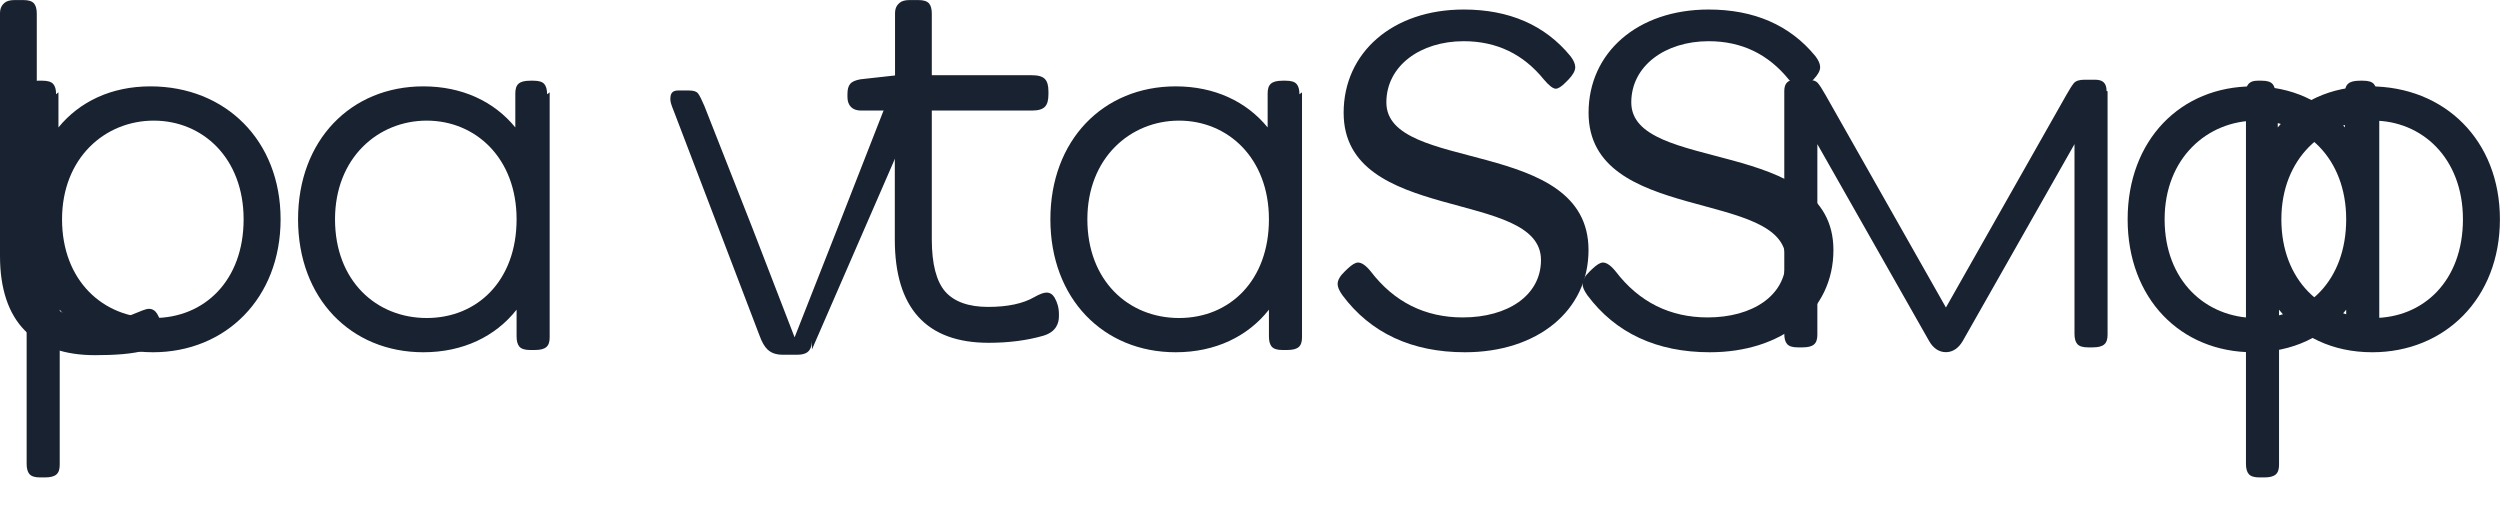
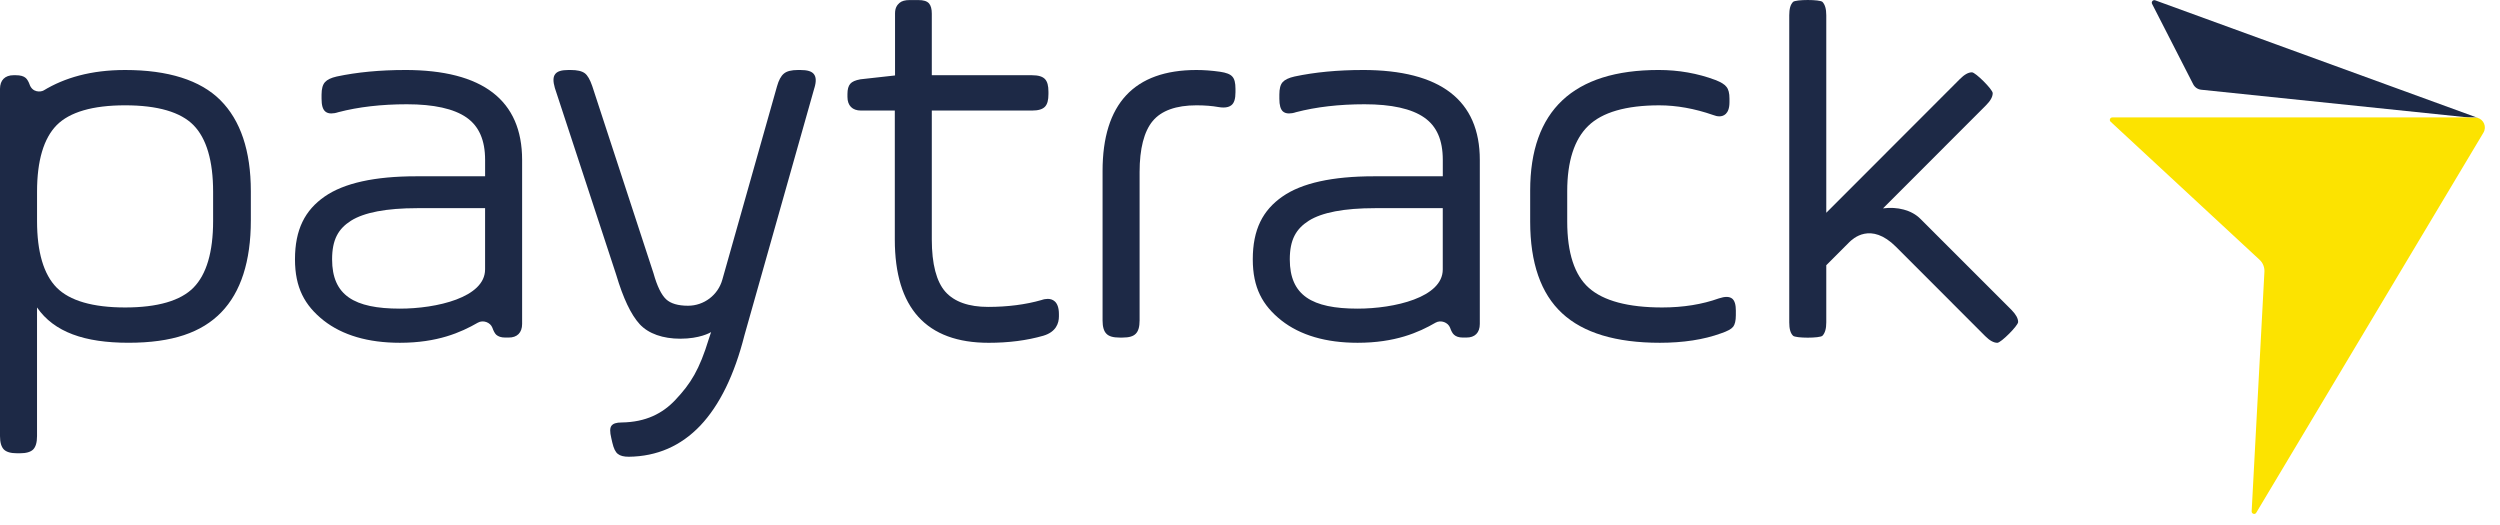
<svg xmlns="http://www.w3.org/2000/svg" width="143" height="30" viewBox="0 0 143 30" fill="none">
-   <path d="M60.57 17.967V18.1C60.57 18.478 60.417 18.983 59.681 19.203C58.738 19.475 57.689 19.608 56.553 19.608C52.988 19.608 51.183 17.621 51.183 13.7V6.324H49.251C48.753 6.324 48.474 6.038 48.474 5.546V5.38C48.474 5.107 48.527 4.921 48.633 4.795C48.74 4.67 48.926 4.589 49.217 4.536L51.196 4.316V0.768C51.196 0.429 51.328 0.276 51.455 0.163C51.581 0.056 51.774 0.003 52.039 0.003H52.523C52.822 0.003 53.021 0.062 53.141 0.196C53.247 0.322 53.299 0.515 53.299 0.781V4.303H59.029C59.394 4.303 59.64 4.377 59.779 4.53C59.912 4.676 59.971 4.908 59.971 5.247V5.38C59.971 5.719 59.912 5.952 59.779 6.097C59.639 6.25 59.394 6.324 59.029 6.324H53.299V13.7C53.299 15.103 53.565 16.113 54.077 16.69C54.588 17.262 55.411 17.555 56.52 17.555C57.629 17.555 58.511 17.369 59.156 16.998C59.461 16.825 59.694 16.735 59.86 16.735C60.047 16.735 60.2 16.825 60.314 17.011C60.481 17.296 60.57 17.601 60.57 17.967Z" fill="#182230" />
-   <path d="M74.475 5.28V19.289C74.475 19.8 74.268 20.02 73.618 20.02H73.358C73.06 20.02 72.861 19.961 72.741 19.827C72.635 19.701 72.583 19.509 72.583 19.242V17.714C71.379 19.242 69.521 20.149 67.249 20.149C63.097 20.149 60.082 17.065 60.082 12.545C60.082 8.025 63.097 4.94 67.249 4.94C69.481 4.94 71.306 5.814 72.509 7.289V5.347C72.509 4.836 72.715 4.616 73.366 4.616H73.545C73.85 4.616 74.055 4.675 74.169 4.809C74.276 4.935 74.328 5.127 74.328 5.394L74.475 5.28ZM72.583 12.545C72.583 9.046 70.238 6.9 67.443 6.9C64.647 6.9 62.197 9.04 62.197 12.545C62.197 16.05 64.541 18.19 67.443 18.19C70.345 18.19 72.583 16.043 72.583 12.545Z" fill="#182230" />
-   <path d="M90.863 14.303C90.863 17.794 87.915 20.149 83.795 20.149C80.754 20.149 78.396 19.045 76.79 16.892C76.604 16.632 76.512 16.419 76.512 16.247C76.512 16.028 76.644 15.789 76.93 15.516L77.082 15.371C77.328 15.138 77.527 15.017 77.68 15.017C77.886 15.017 78.132 15.184 78.411 15.531C79.748 17.279 81.52 18.157 83.669 18.157C86.225 18.157 88.144 16.912 88.144 14.873C88.144 10.774 76.856 12.834 76.856 6.45C76.856 3.006 79.659 0.545 83.722 0.545C86.319 0.545 88.374 1.432 89.831 3.212C90.011 3.445 90.104 3.659 90.104 3.844C90.104 4.05 89.971 4.282 89.718 4.549L89.566 4.702C89.326 4.948 89.134 5.074 88.988 5.074C88.828 5.074 88.59 4.881 88.31 4.549C87.133 3.097 85.616 2.357 83.722 2.357C81.246 2.357 79.3 3.765 79.3 5.858C79.3 9.923 90.863 7.817 90.863 14.303Z" fill="#182230" />
-   <path d="M104.872 14.303C104.872 17.794 101.924 20.149 97.804 20.149C94.763 20.149 92.405 19.045 90.8 16.892C90.614 16.632 90.521 16.419 90.521 16.247C90.521 16.028 90.653 15.789 90.939 15.516L91.092 15.371C91.337 15.138 91.536 15.017 91.689 15.017C91.895 15.017 92.141 15.184 92.42 15.531C93.757 17.279 95.529 18.157 97.678 18.157C100.234 18.157 102.153 16.912 102.153 14.873C102.153 10.774 90.866 12.834 90.866 6.45C90.866 3.006 93.668 0.545 97.732 0.545C100.328 0.545 102.383 1.432 103.84 3.212C104.02 3.445 104.113 3.659 104.113 3.844C104.113 4.05 103.98 4.282 103.727 4.549L103.575 4.702C103.335 4.948 103.143 5.074 102.997 5.074C102.837 5.074 102.599 4.881 102.319 4.549C101.142 3.097 99.625 2.357 97.732 2.357C95.255 2.357 93.309 3.765 93.309 5.858C93.309 9.923 104.872 7.817 104.872 14.303Z" fill="#182230" />
-   <path d="M31.441 5.28V19.289C31.441 19.8 31.235 20.02 30.585 20.02H30.325C30.027 20.02 29.828 19.961 29.708 19.827C29.602 19.701 29.549 19.509 29.549 19.242V17.714C28.346 19.242 26.488 20.149 24.216 20.149C20.064 20.149 17.049 17.065 17.049 12.545C17.049 8.025 20.064 4.94 24.216 4.94C26.448 4.94 28.273 5.814 29.476 7.289V5.347C29.476 4.836 29.682 4.616 30.333 4.616H30.512C30.817 4.616 31.022 4.675 31.136 4.809C31.242 4.935 31.294 5.127 31.294 5.394L31.441 5.28ZM29.549 12.545C29.549 9.046 27.205 6.9 24.41 6.9C21.614 6.9 19.163 9.04 19.163 12.545C19.163 16.05 21.508 18.19 24.41 18.19C27.311 18.19 29.549 16.043 29.549 12.545Z" fill="#182230" />
-   <path d="M46.443 5.28V19.436C46.443 19.788 46.357 20.026 46.164 20.159C46.037 20.245 45.851 20.292 45.585 20.292H44.796C44.361 20.292 44.102 20.179 43.896 19.985C43.73 19.826 43.577 19.566 43.437 19.174L41.106 13.067L38.615 6.546C38.469 6.193 38.383 5.948 38.356 5.808C38.337 5.709 38.337 5.603 38.357 5.496C38.397 5.283 38.523 5.176 38.795 5.176H39.413C39.685 5.176 39.845 5.236 39.931 5.349C40.018 5.462 40.131 5.689 40.291 6.062L43.047 13.067L45.451 19.295L47.902 13.067L50.644 6.056C50.803 5.676 50.923 5.442 50.996 5.336C51.083 5.216 51.236 5.15 51.495 5.15H52.119C52.392 5.15 52.518 5.256 52.558 5.47C52.578 5.57 52.578 5.683 52.551 5.808C52.525 5.948 52.439 6.193 52.292 6.546L46.443 19.992V5.28Z" fill="#182230" />
-   <path d="M120.553 5.223V19.139C120.553 19.65 120.346 19.87 119.696 19.87H119.437C119.138 19.87 118.939 19.811 118.82 19.677C118.713 19.551 118.661 19.359 118.661 19.093V8.245L112.272 19.5C112.032 19.918 111.693 20.144 111.307 20.144C110.914 20.144 110.575 19.918 110.342 19.5L103.953 8.245V19.139C103.953 19.65 103.747 19.87 103.096 19.87H102.837C102.538 19.87 102.339 19.811 102.22 19.677C102.113 19.551 102.061 19.359 102.061 19.093V5.204C102.061 4.752 102.28 4.56 102.71 4.56H103.366C103.665 4.56 103.864 4.619 103.983 4.753C104.09 4.879 104.236 5.105 104.422 5.437L111.307 17.589L118.192 5.437C118.378 5.105 118.524 4.879 118.627 4.753C118.747 4.619 118.946 4.56 119.244 4.56H119.847C120.277 4.56 120.496 4.752 120.496 5.204L120.553 5.223Z" fill="#182230" />
-   <path d="M136.094 5.28V19.289C136.094 19.8 135.888 20.02 135.237 20.02H134.978C134.679 20.02 134.48 19.961 134.361 19.827C134.254 19.701 134.202 19.509 134.202 19.242V17.714C132.999 19.242 131.14 20.149 128.869 20.149C124.716 20.149 121.701 17.065 121.701 12.545C121.701 8.025 124.716 4.94 128.869 4.94C131.101 4.94 132.925 5.814 134.128 7.289V5.347C134.128 4.836 134.334 4.616 134.985 4.616H135.165C135.47 4.616 135.675 4.675 135.788 4.809C135.895 4.935 135.947 5.127 135.947 5.394L136.094 5.28ZM134.202 12.545C134.202 9.046 131.858 6.9 129.062 6.9C126.267 6.9 123.816 9.04 123.816 12.545C123.816 16.05 126.16 18.19 129.062 18.19C131.964 18.19 134.202 16.043 134.202 12.545Z" fill="#182230" />
-   <path d="M142.995 12.545C142.995 17.065 139.847 20.149 135.694 20.149C133.423 20.149 131.565 19.242 130.361 17.714V26.578C130.361 27.089 130.155 27.309 129.504 27.309H129.245C128.946 27.309 128.747 27.25 128.628 27.116C128.521 26.99 128.469 26.798 128.469 26.531V5.28C128.469 4.836 128.688 4.616 129.118 4.616H129.377C129.676 4.616 129.875 4.675 129.994 4.809C130.101 4.935 130.153 5.127 130.153 5.394L130.288 5.28V7.289C131.492 5.814 133.316 4.94 135.548 4.94C139.834 4.94 142.995 8.025 142.995 12.545ZM140.88 12.545C140.88 9.04 138.536 6.9 135.741 6.9C132.945 6.9 130.494 9.04 130.494 12.545C130.494 16.05 132.839 18.19 135.741 18.19C138.642 18.19 140.88 16.043 140.88 12.545Z" fill="#182230" />
-   <path d="M0 14.643V0.767C0 0.428 0.133 0.275 0.259 0.162C0.385 0.056 0.578 0.003 0.843 0.003H1.328C1.626 0.003 1.825 0.062 1.945 0.196C2.051 0.322 2.104 0.515 2.104 0.781V14.643C2.104 17.409 3.567 18.323 5.532 18.323C6.356 18.323 7.006 18.223 7.504 18.017C8.048 17.797 8.334 17.665 8.519 17.665C8.712 17.665 8.865 17.755 8.985 17.941C9.158 18.226 9.247 18.53 9.247 18.897V18.903C9.247 19.307 9.081 19.812 8.344 20.031C7.581 20.25 6.566 20.316 5.43 20.316C1.965 20.316 0 18.43 0 14.643Z" fill="#182230" />
-   <path d="M16.05 12.545C16.05 17.065 12.902 20.149 8.749 20.149C6.478 20.149 4.619 19.242 3.416 17.714V26.578C3.416 27.089 3.209 27.309 2.559 27.309H2.3C2.001 27.309 1.802 27.25 1.682 27.116C1.576 26.99 1.524 26.798 1.524 26.531V5.28C1.524 4.836 1.743 4.616 2.173 4.616H2.432C2.731 4.616 2.93 4.675 3.049 4.809C3.156 4.935 3.208 5.127 3.208 5.394L3.343 5.28V7.289C4.546 5.814 6.37 4.94 8.602 4.94C12.888 4.94 16.05 8.025 16.05 12.545ZM13.935 12.545C13.935 9.04 11.591 6.9 8.795 6.9C5.999 6.9 3.549 9.04 3.549 12.545C3.549 16.05 5.893 18.19 8.795 18.19C11.697 18.19 13.935 16.043 13.935 12.545Z" fill="#182230" />
+   <path d="M60.57 17.967V18.1C60.57 18.478 60.417 18.983 59.681 19.203C58.738 19.475 57.689 19.608 56.553 19.608C52.988 19.608 51.183 17.621 51.183 13.7V6.324H49.251C48.753 6.324 48.474 6.038 48.474 5.546V5.38C48.474 5.107 48.527 4.921 48.633 4.795C48.74 4.67 48.926 4.589 49.217 4.536L51.196 4.316V0.768C51.196 0.429 51.328 0.276 51.455 0.163C51.581 0.056 51.774 0.003 52.039 0.003H52.523C52.822 0.003 53.021 0.062 53.141 0.196C53.247 0.322 53.299 0.515 53.299 0.781V4.303H59.029C59.394 4.303 59.64 4.377 59.779 4.53C59.912 4.676 59.971 4.908 59.971 5.247V5.38C59.971 5.719 59.912 5.952 59.779 6.097C59.639 6.25 59.394 6.324 59.029 6.324H53.299V13.7C53.299 15.103 53.565 16.113 54.077 16.69C54.588 17.262 55.411 17.555 56.52 17.555C57.629 17.555 58.671 17.422 59.574 17.162C59.7 17.116 59.826 17.096 59.933 17.096C60.172 17.096 60.57 17.208 60.57 17.966V17.967Z" fill="#1D2946" />
+   <path d="M70.669 5.081V5.28C70.669 5.652 70.595 5.892 70.436 6.017C70.33 6.104 70.177 6.15 69.985 6.15C69.899 6.15 69.806 6.143 69.7 6.124C69.335 6.058 68.91 6.024 68.438 6.024C67.27 6.024 66.427 6.33 65.935 6.922C65.438 7.519 65.185 8.511 65.185 9.846V18.332C65.185 18.697 65.112 18.944 64.966 19.089C64.82 19.242 64.574 19.309 64.209 19.309H64.043C63.679 19.309 63.432 19.242 63.286 19.089C63.141 18.944 63.067 18.697 63.067 18.332V9.779C63.067 5.945 64.873 4.004 68.438 4.004C68.863 4.004 69.315 4.037 69.786 4.104C70.145 4.157 70.37 4.243 70.49 4.382C70.615 4.515 70.669 4.747 70.669 5.079V5.081Z" fill="#1D2946" />
+   <path d="M99.29 17.799V18.032C99.29 18.344 99.237 18.557 99.137 18.69C99.031 18.823 98.811 18.942 98.441 19.068C97.459 19.427 96.276 19.607 94.942 19.607C92.439 19.607 90.56 19.042 89.352 17.918C88.136 16.795 87.526 15.034 87.526 12.675V10.901C87.526 6.322 89.996 4.003 94.876 4.003C96.018 4.003 97.107 4.196 98.116 4.574C98.442 4.7 98.647 4.827 98.753 4.967C98.873 5.113 98.926 5.332 98.926 5.645V5.844C98.926 6.549 98.561 6.655 98.348 6.655C98.236 6.655 98.116 6.629 97.984 6.576C96.935 6.211 95.899 6.025 94.909 6.025C93.011 6.025 91.642 6.423 90.847 7.201C90.049 7.971 89.645 9.234 89.645 10.936V12.676C89.645 14.464 90.064 15.746 90.887 16.47C91.717 17.208 93.13 17.587 95.076 17.587C96.285 17.587 97.373 17.408 98.316 17.069C98.495 17.01 98.642 16.983 98.762 16.983C98.887 16.983 98.994 17.016 99.073 17.075C99.226 17.195 99.292 17.427 99.292 17.799H99.29Z" fill="#1D2946" />
+   <path d="M12.603 5.726C11.454 4.583 9.615 4.004 7.158 4.004C5.2 4.004 3.692 4.45 2.497 5.173C2.338 5.265 1.847 5.319 1.681 4.801C1.648 4.708 1.561 4.535 1.475 4.462C1.355 4.355 1.169 4.302 0.897 4.302H0.777C0.286 4.302 9.15527e-05 4.587 9.15527e-05 5.079V24.943C9.15527e-05 25.308 0.074 25.555 0.219 25.708C0.365 25.854 0.611 25.927 0.976 25.927H1.142C1.501 25.927 1.753 25.854 1.899 25.708C2.045 25.555 2.118 25.309 2.118 24.943V17.586C3.094 19.002 4.846 19.606 7.35 19.606C9.854 19.606 11.533 19.022 12.655 17.866C13.777 16.71 14.348 14.942 14.348 12.61V10.935C14.348 8.623 13.756 6.874 12.601 5.726H12.603ZM12.19 12.643C12.19 14.417 11.812 15.694 11.069 16.451C10.332 17.202 9.01 17.587 7.158 17.587C5.307 17.587 3.985 17.202 3.241 16.451C2.497 15.694 2.119 14.418 2.119 12.643V10.969C2.119 9.195 2.497 7.918 3.241 7.16C3.985 6.41 5.3 6.024 7.158 6.024C9.017 6.024 10.332 6.41 11.069 7.16C11.812 7.918 12.19 9.201 12.19 10.969V12.643Z" fill="#1D2946" />
+   <path d="M23.172 4.004C21.732 4.004 20.417 4.13 19.262 4.376C18.938 4.45 18.718 4.555 18.592 4.695C18.459 4.841 18.393 5.074 18.393 5.413V5.645C18.393 6.017 18.459 6.25 18.605 6.377C18.691 6.45 18.804 6.489 18.944 6.489C19.063 6.489 19.196 6.469 19.356 6.416C20.498 6.117 21.819 5.964 23.273 5.964C24.813 5.964 25.962 6.217 26.686 6.722C27.397 7.22 27.748 8.011 27.748 9.148V10.084H23.798C21.441 10.084 19.682 10.47 18.573 11.24C17.444 12.024 16.873 13.128 16.873 14.835C16.873 16.45 17.424 17.468 18.512 18.331C19.588 19.175 21.056 19.607 22.874 19.607C25.012 19.607 26.353 19.022 27.335 18.456C27.641 18.283 28.052 18.443 28.165 18.749C28.225 18.922 28.305 19.075 28.385 19.148C28.497 19.247 28.663 19.308 28.889 19.308H29.088C29.58 19.315 29.865 19.029 29.865 18.53V9.146C29.865 5.738 27.615 4.003 23.172 4.003V4.004ZM27.746 15.414C27.746 17.016 24.971 17.654 22.873 17.654C20.263 17.654 18.996 16.896 18.996 14.836C18.996 13.707 19.348 13.089 20.078 12.624C20.828 12.152 22.103 11.907 23.863 11.907H27.747V15.415L27.746 15.414Z" fill="#1D2946" />
+   <path d="M77.953 4.004C76.518 4.004 75.205 4.13 74.048 4.376C73.724 4.45 73.498 4.555 73.371 4.695C73.238 4.841 73.179 5.074 73.179 5.413V5.645C73.179 6.017 73.245 6.25 73.385 6.377C73.472 6.45 73.584 6.489 73.73 6.489C73.842 6.489 73.982 6.469 74.135 6.416C75.284 6.117 76.598 5.964 78.052 5.964C79.592 5.964 80.741 6.217 81.465 6.722C82.182 7.22 82.528 8.011 82.528 9.148V10.084H78.584C76.221 10.084 74.461 10.47 73.359 11.24C72.23 12.024 71.659 13.128 71.659 14.835C71.659 16.45 72.21 17.468 73.299 18.331C74.374 19.175 75.842 19.607 77.654 19.607C79.798 19.607 81.14 19.022 82.115 18.456C82.421 18.283 82.832 18.443 82.946 18.749C83.005 18.922 83.085 19.075 83.172 19.148C83.278 19.247 83.444 19.308 83.669 19.308H83.868C84.366 19.315 84.645 19.029 84.645 18.53V9.146C84.645 5.738 82.395 4.003 77.953 4.003V4.004ZM82.526 15.414C82.526 17.016 79.751 17.654 77.653 17.654C75.043 17.654 73.776 16.896 73.776 14.836C73.776 13.707 74.135 13.089 74.865 12.624C75.614 12.152 76.883 11.907 78.649 11.907H82.526V15.415V15.414Z" fill="#1D2946" />
+   <path d="M46.582 5.034L42.585 19.169C42.007 21.455 41.158 23.182 40.056 24.346C38.947 25.509 37.586 26.106 35.967 26.126C35.681 26.126 35.475 26.073 35.343 25.966C35.203 25.86 35.103 25.654 35.024 25.315L34.965 25.056C34.878 24.696 34.885 24.484 34.972 24.358C35.071 24.226 35.25 24.165 35.569 24.165C36.937 24.145 37.899 23.653 38.63 22.876C39.512 21.94 40.004 21.155 40.549 19.374L40.674 18.996C40.608 19.036 40.024 19.374 38.908 19.374C37.932 19.374 37.096 19.095 36.584 18.537C36.093 17.998 35.648 17.068 35.243 15.705L31.738 5.033C31.631 4.661 31.631 4.408 31.751 4.249C31.864 4.083 32.11 4.004 32.508 4.004H32.641C33.02 4.004 33.278 4.063 33.451 4.19C33.611 4.31 33.749 4.555 33.876 4.922L37.381 15.634C37.587 16.372 37.833 16.87 38.105 17.122C38.364 17.362 38.783 17.488 39.354 17.488C40.269 17.488 41.074 16.876 41.319 15.992L44.446 4.935C44.545 4.583 44.671 4.35 44.838 4.21C45.005 4.07 45.269 4.004 45.648 4.004H45.781C46.179 4.004 46.425 4.077 46.551 4.236C46.684 4.402 46.697 4.655 46.584 5.034H46.582Z" fill="#1D2946" />
+   <path d="M115.437 18.419C115.437 18.625 114.455 19.608 114.249 19.608C114.043 19.608 113.81 19.482 113.558 19.23L108.453 14.119C107.005 12.671 105.976 13.655 105.758 13.874L104.463 15.17V18.44C104.463 18.805 104.39 19.052 104.244 19.205C104.098 19.351 102.71 19.351 102.564 19.205C102.411 19.059 102.345 18.806 102.345 18.44V0.874C102.345 0.509 102.411 0.262 102.564 0.109C102.71 -0.036 104.098 -0.036 104.244 0.109C104.39 0.262 104.463 0.508 104.463 0.874V12.171L112.105 4.522C112.364 4.263 112.589 4.137 112.795 4.137C113.001 4.137 113.983 5.12 113.983 5.326C113.983 5.533 113.858 5.765 113.604 6.018L107.709 11.919C108.525 11.812 109.348 12.011 109.853 12.524L115.058 17.727C115.31 17.987 115.437 18.212 115.437 18.419Z" fill="#1D2946" />
+   <path d="M141.709 6.735H141.696C141.656 6.722 141.61 6.715 141.556 6.715H141.158L125.914 5.133C125.715 5.113 125.549 5.001 125.456 4.828L123.099 0.222C123.039 0.103 123.152 -0.023 123.271 0.016L141.709 6.734V6.735Z" fill="#1D2946" />
+   <path d="M142.054 7.586L129.06 29.323C128.987 29.456 128.788 29.397 128.795 29.244L129.525 15.541C129.538 15.288 129.438 15.036 129.252 14.863L120.727 6.961C120.635 6.875 120.694 6.716 120.827 6.716H141.156L141.349 6.736H141.708C142.067 6.836 142.252 7.248 142.053 7.586H142.054Z" fill="#FCE300" />
</svg>
